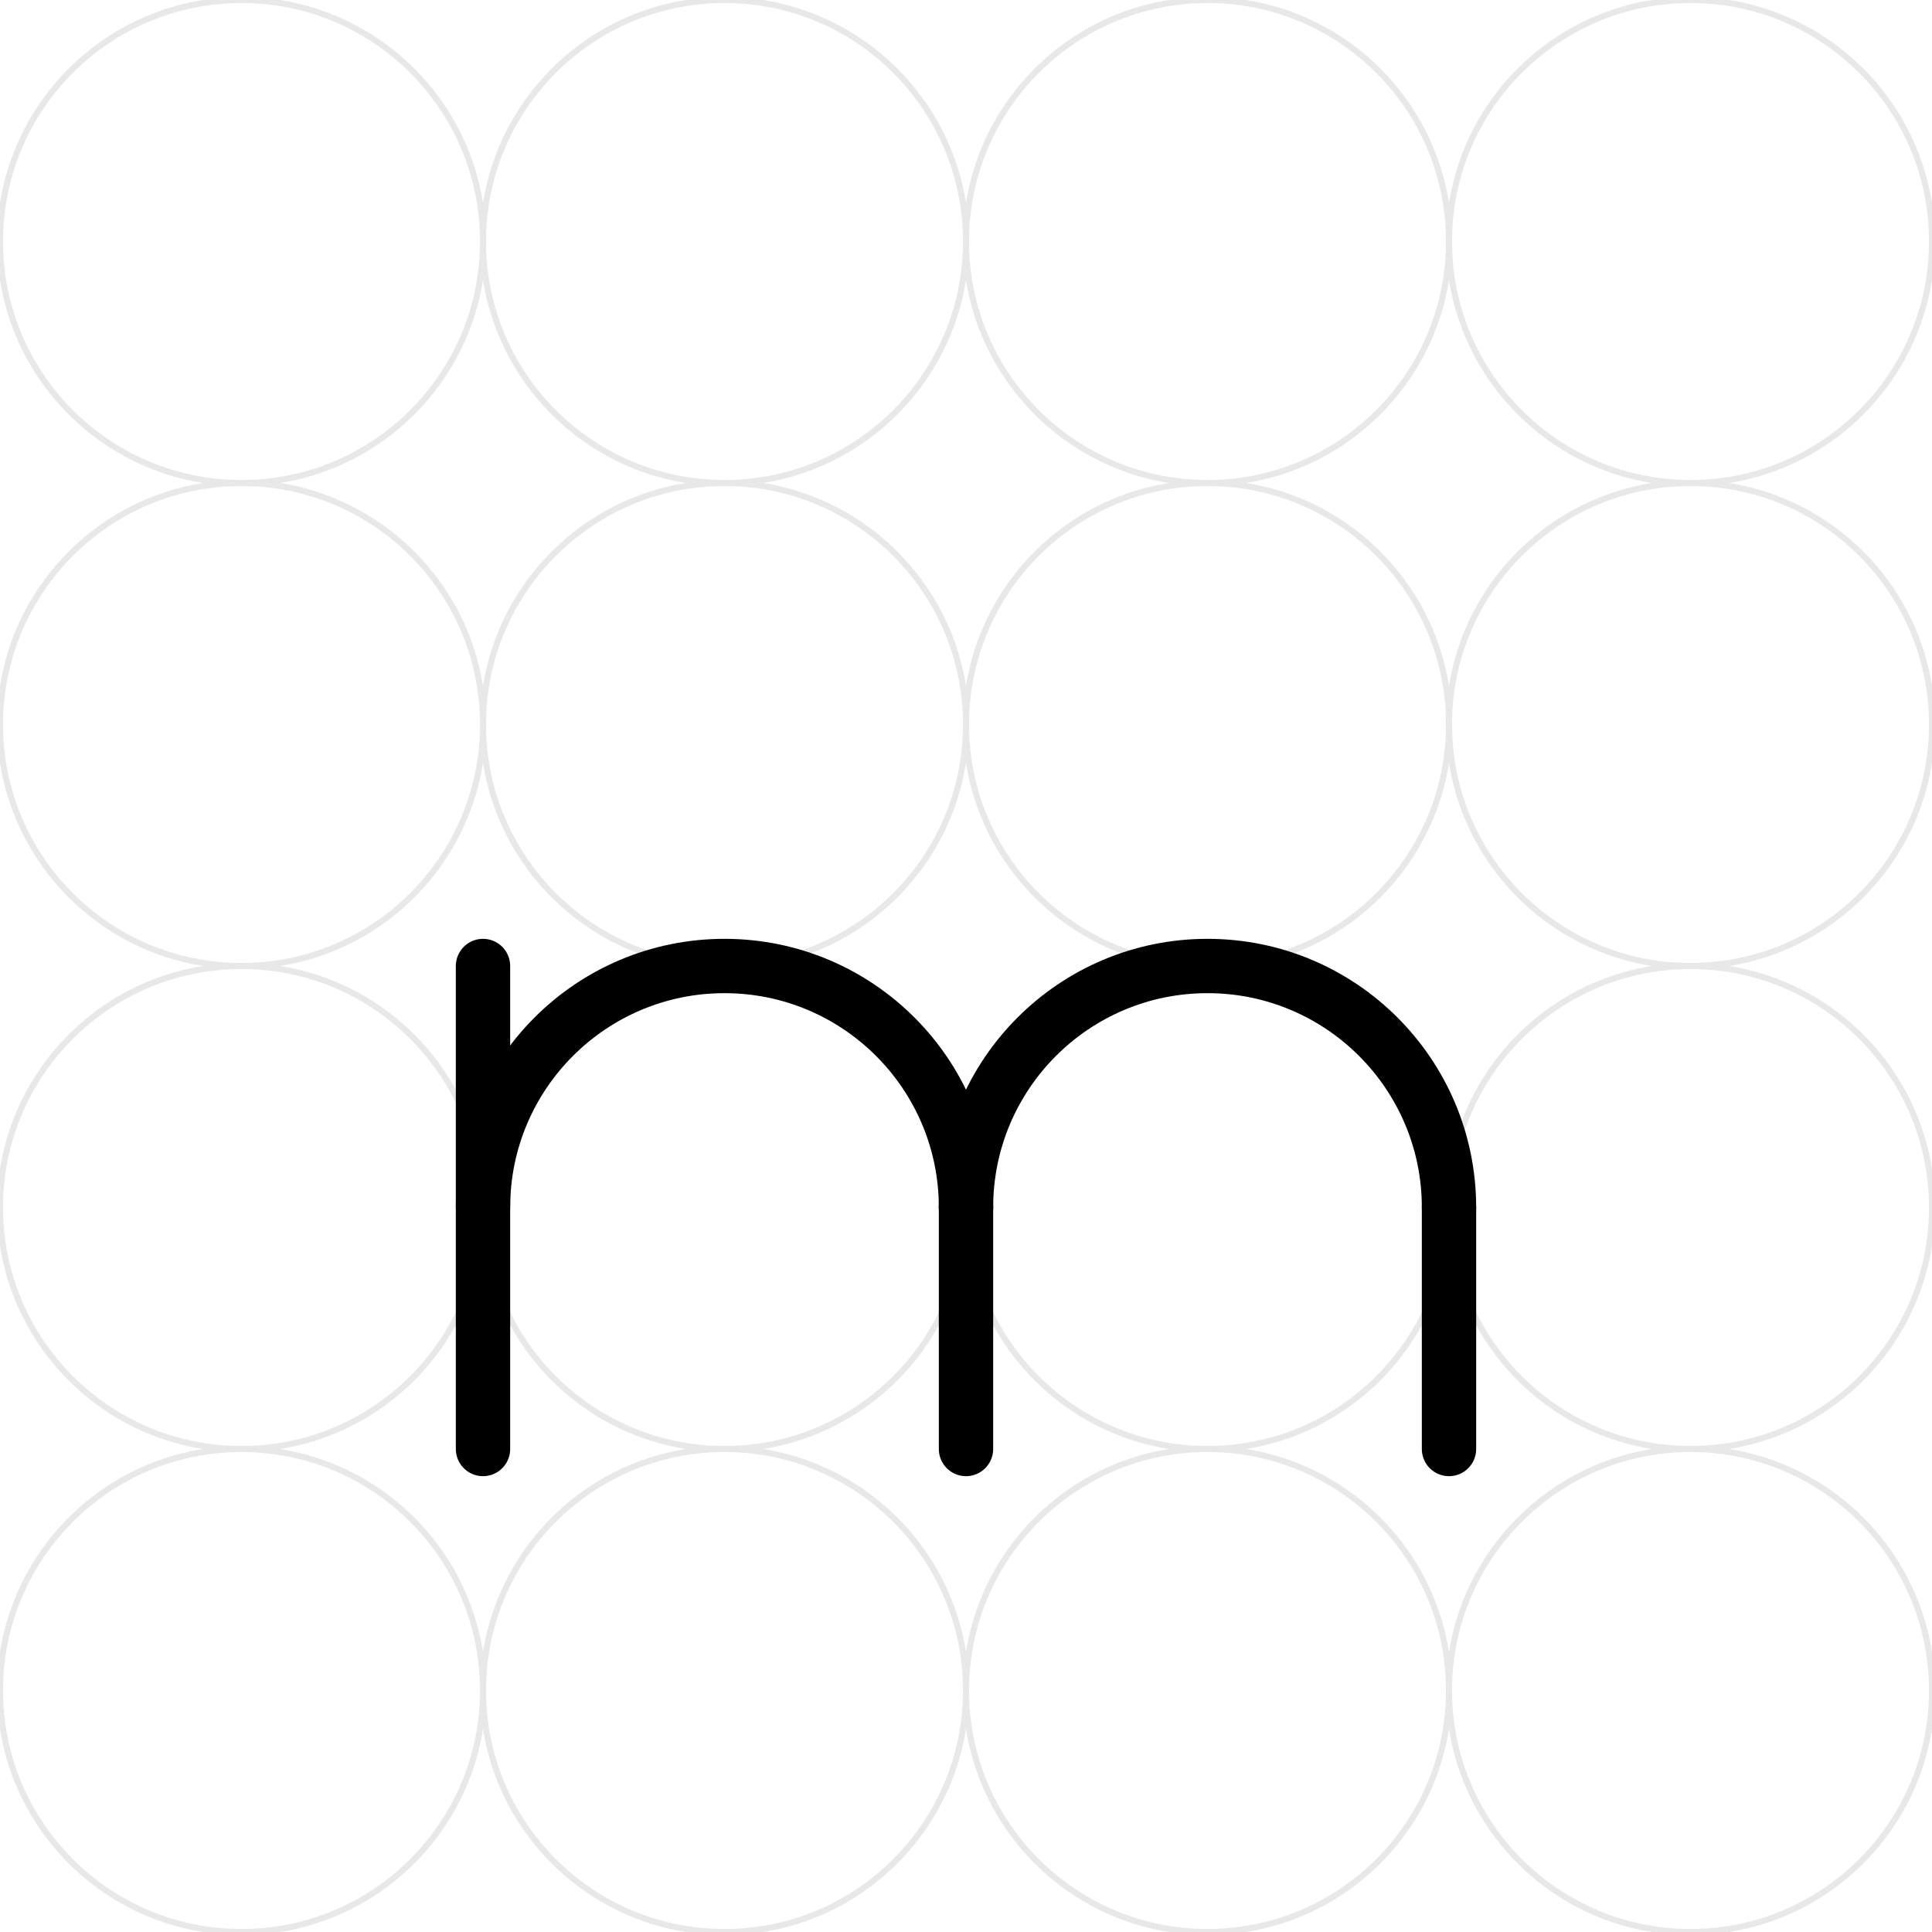
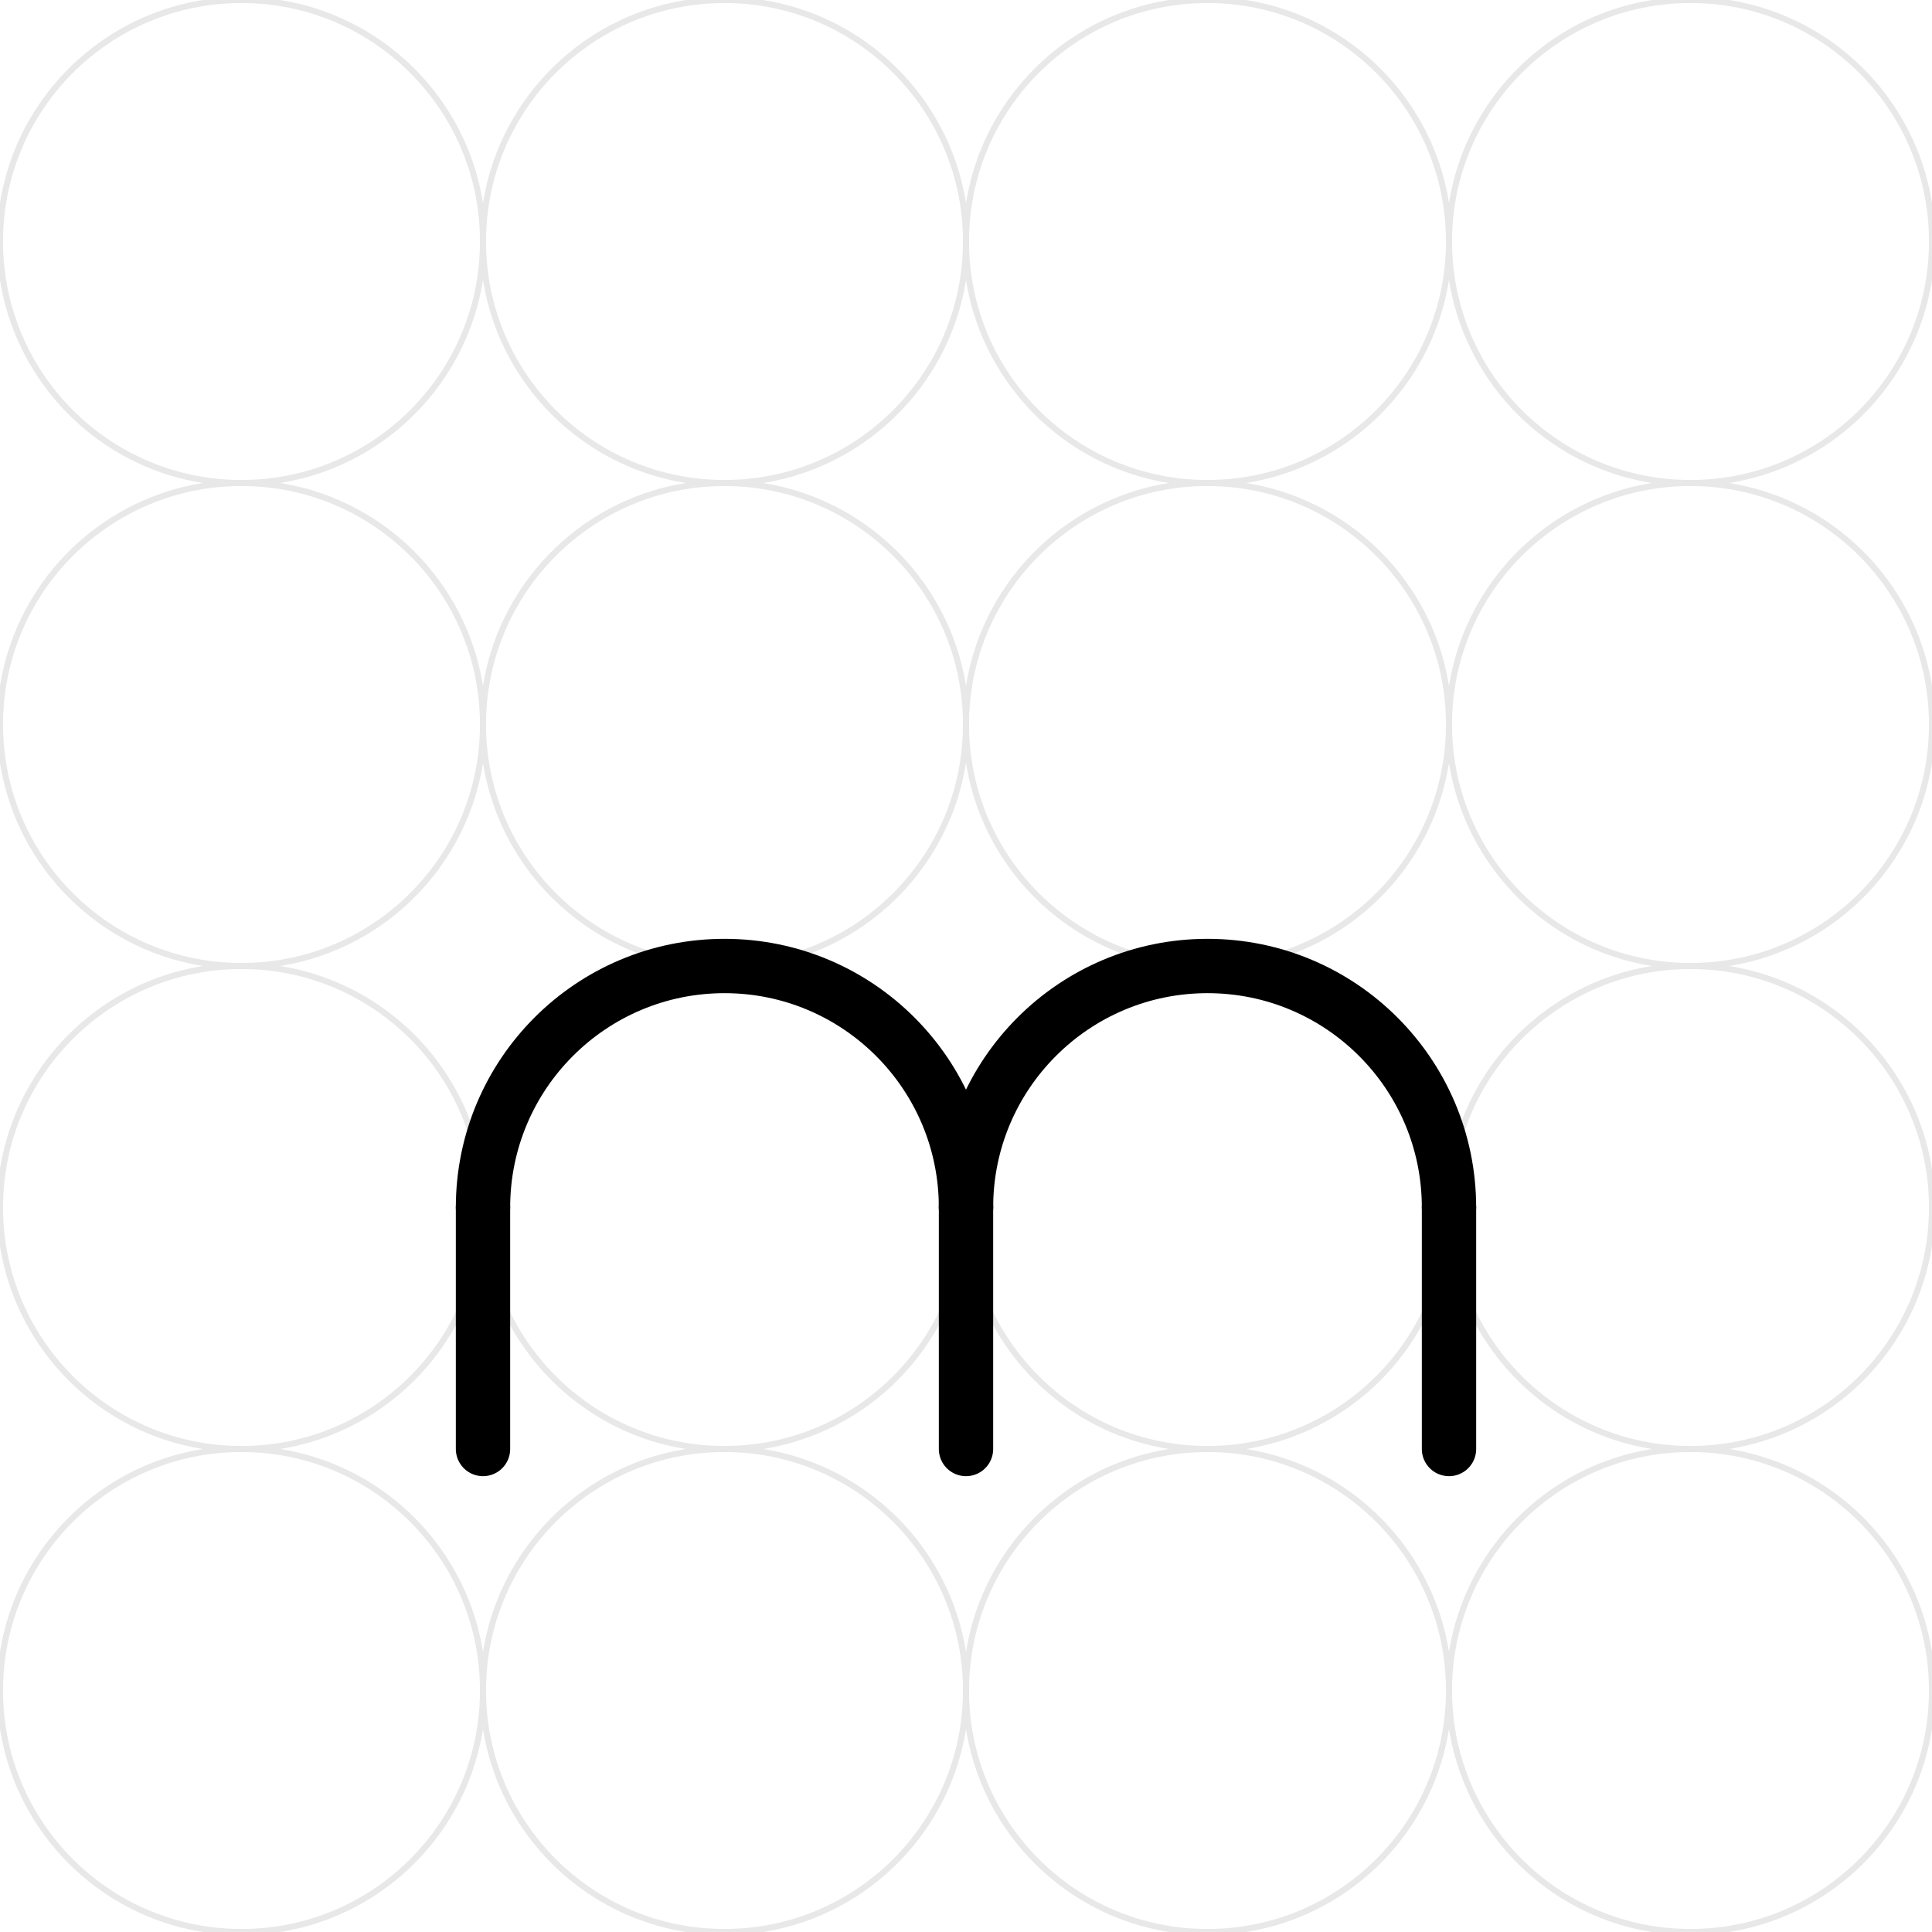
<svg xmlns="http://www.w3.org/2000/svg" viewBox="0 0 320 320" width="320" height="320">
  <rect x="0" y="0" width="100%" height="100%" fill="#fff" />
  <g fill="none" stroke="#bdbdbd" stroke-width="1" opacity="0.35">
    <circle cx="40" cy="40" r="40" />
    <circle cx="120" cy="40" r="40" />
    <circle cx="200" cy="40" r="40" />
    <circle cx="280" cy="40" r="40" />
    <circle cx="40" cy="120" r="40" />
    <circle cx="120" cy="120" r="40" />
    <circle cx="200" cy="120" r="40" />
    <circle cx="280" cy="120" r="40" />
    <circle cx="40" cy="200" r="40" />
    <circle cx="120" cy="200" r="40" />
    <circle cx="200" cy="200" r="40" />
    <circle cx="280" cy="200" r="40" />
    <circle cx="40" cy="280" r="40" />
    <circle cx="120" cy="280" r="40" />
    <circle cx="200" cy="280" r="40" />
    <circle cx="280" cy="280" r="40" />
  </g>
  <g fill="none" stroke="#000" stroke-width="9" stroke-linecap="round" stroke-linejoin="round">
-     <path d="M 80 160 L 80 240" />
+     <path d="M 80 240 L 80 200" />
    <path d="M 80 200 A 40 40 0 0 1 120 160 A 40 40 0 0 1 160 200" />
-     <path d="M 160 200 L 160 240" />
+     <path d="M 160 240 L 160 200" />
    <path d="M 160 200 A 40 40 0 0 1 200 160 A 40 40 0 0 1 240 200" />
-     <path d="M 240 200 L 240 240" />
+     <path d="M 240 240 L 240 200" />
  </g>
</svg>
